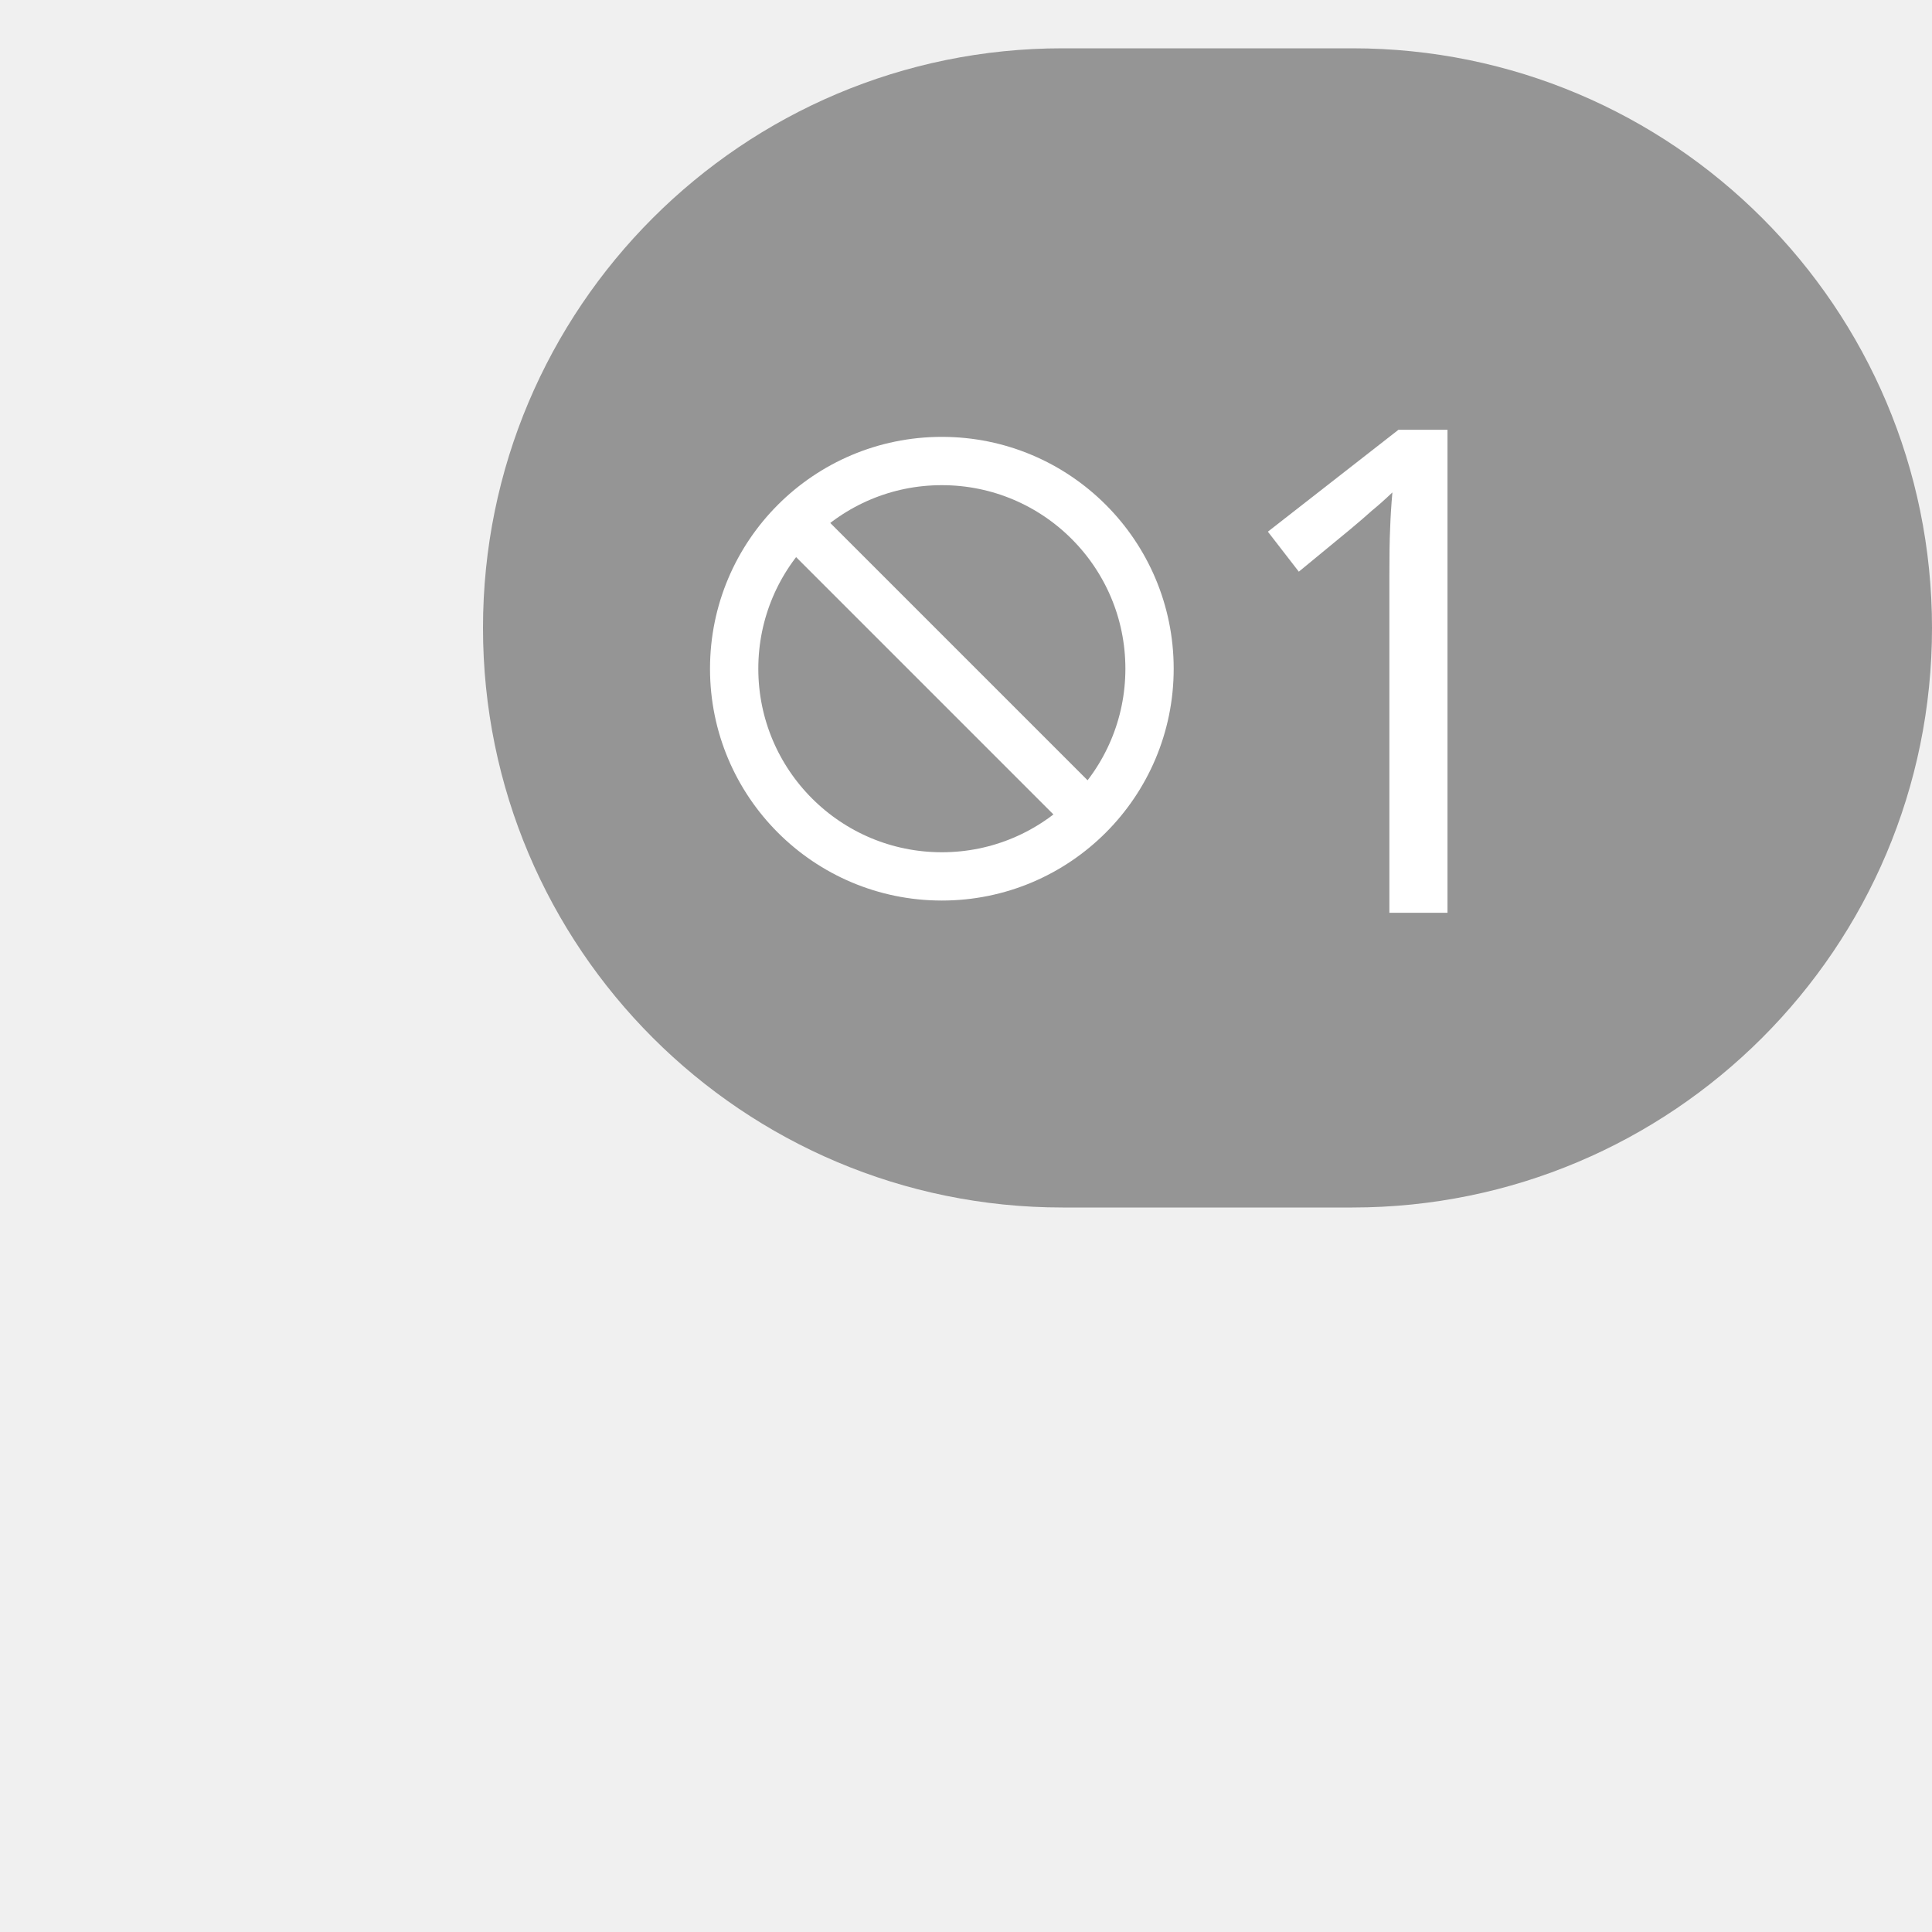
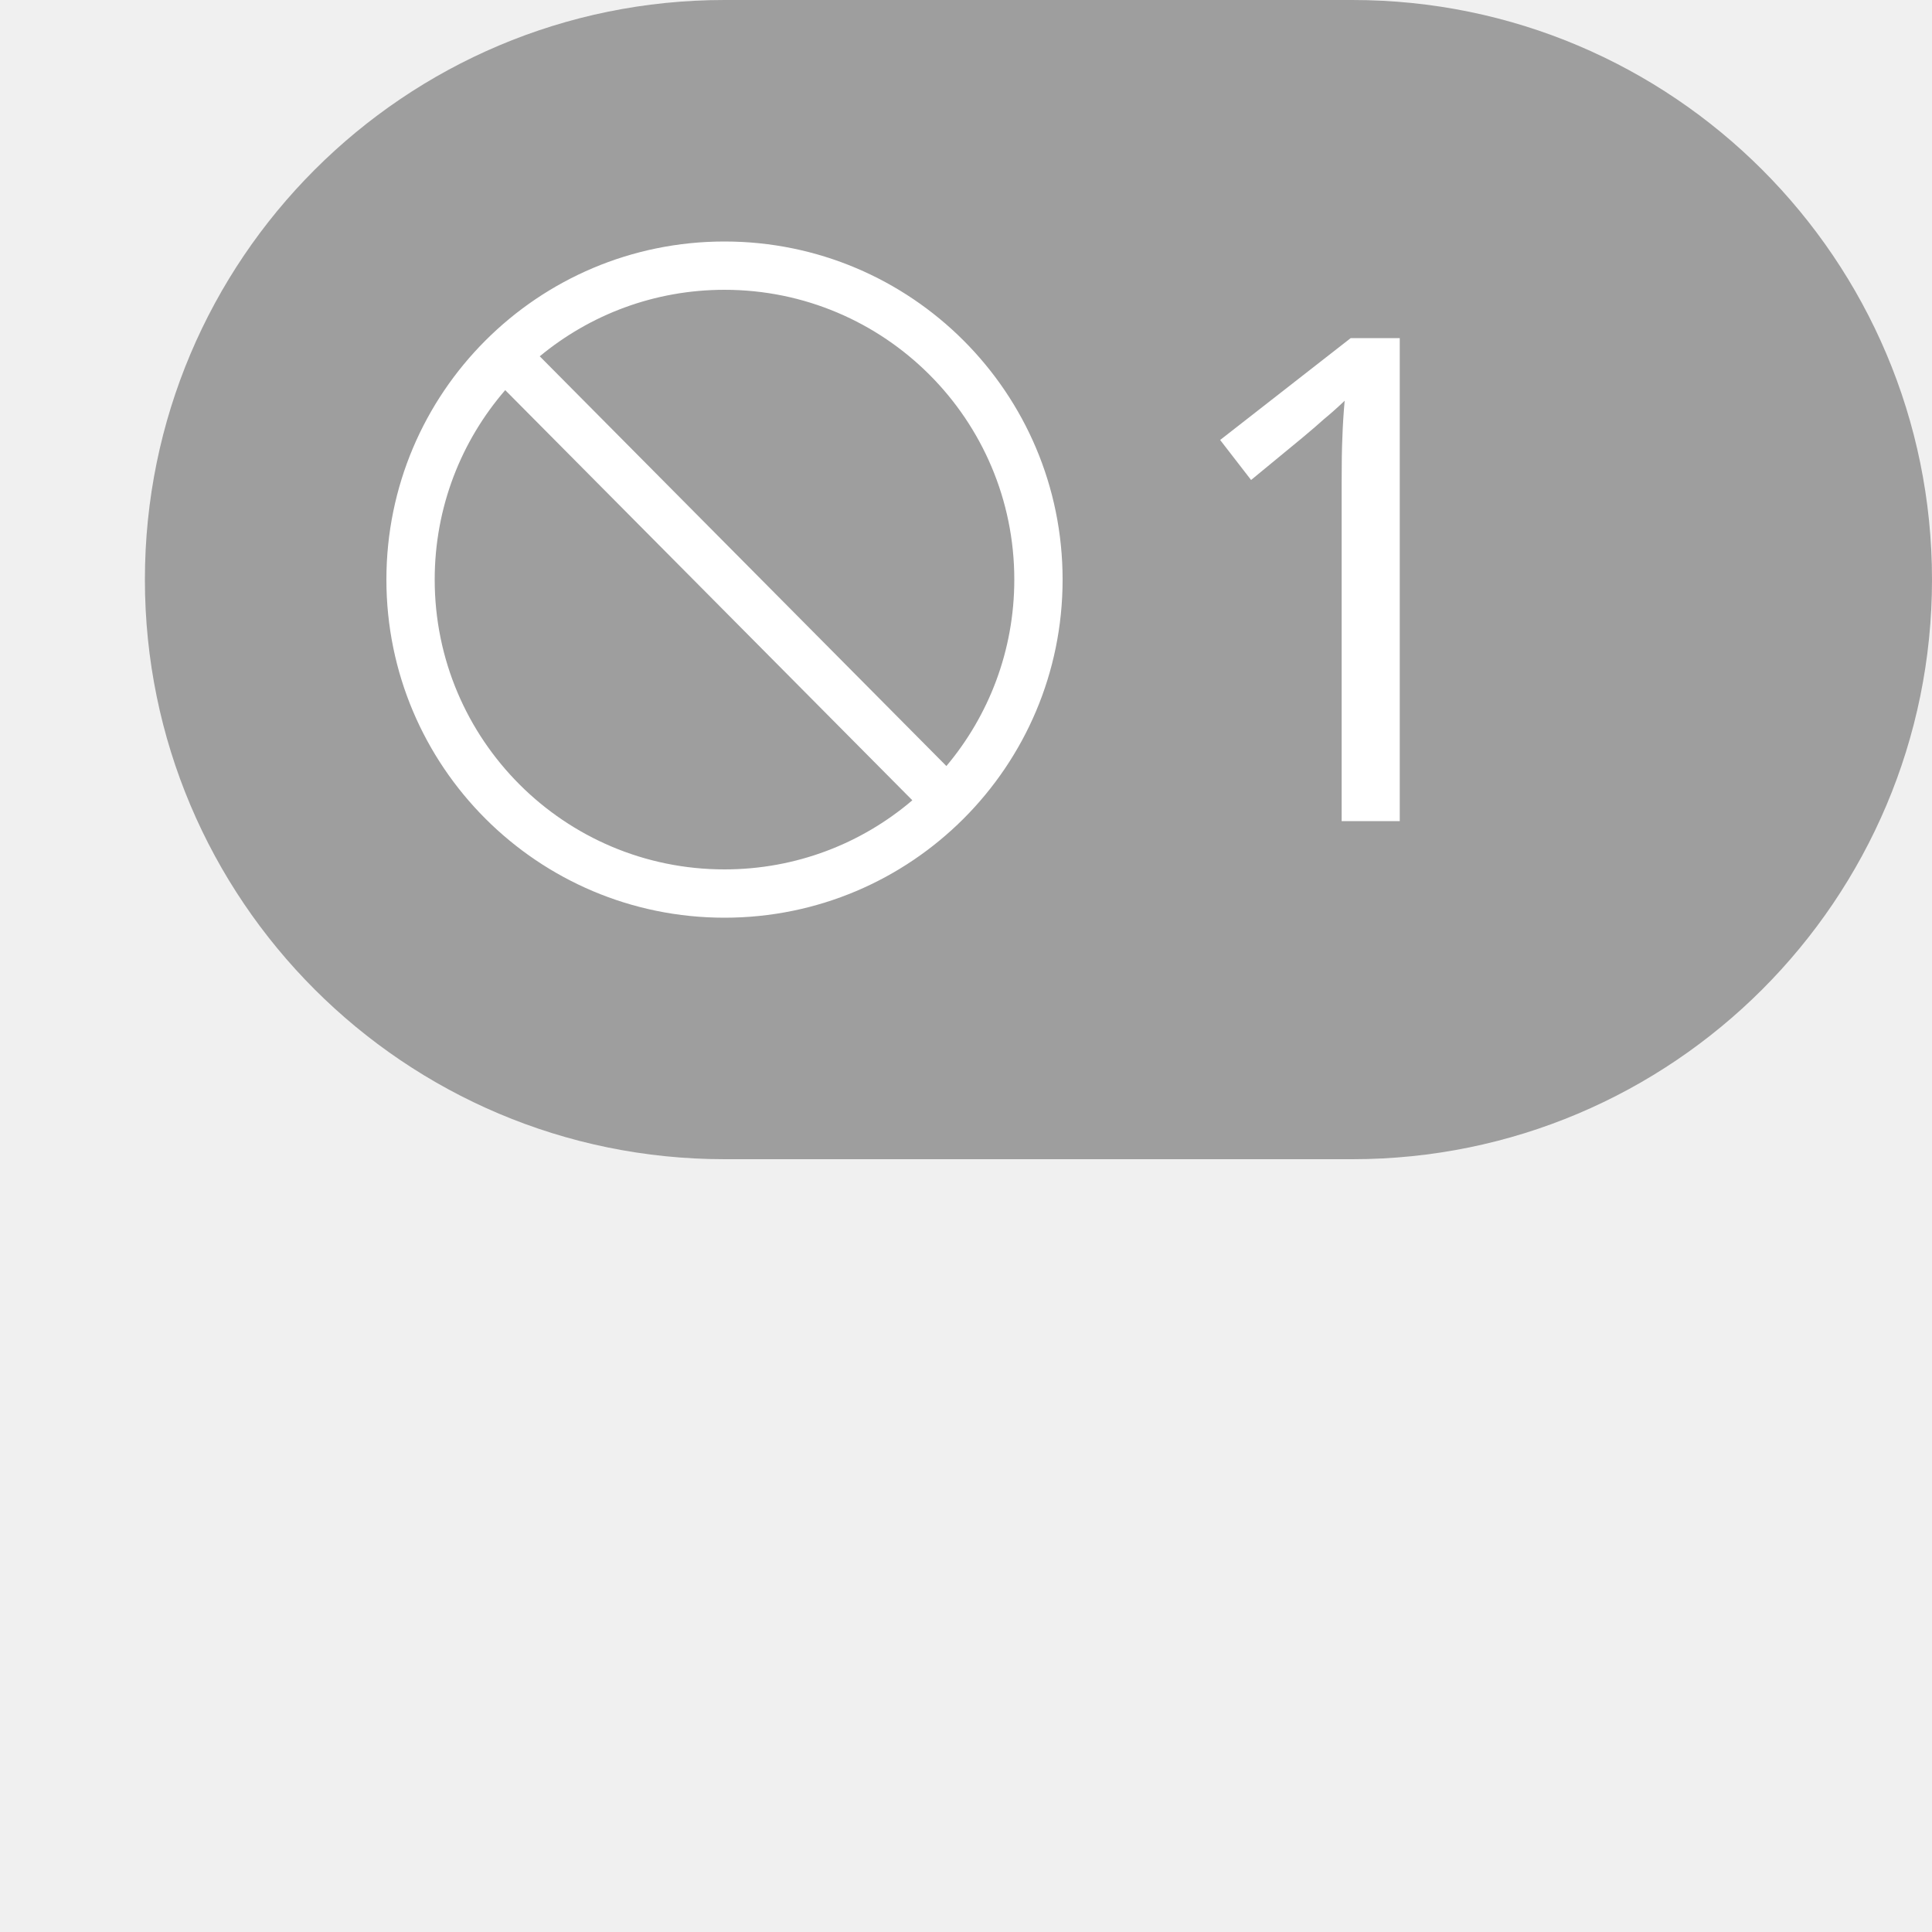
<svg xmlns="http://www.w3.org/2000/svg" width="40px" height="40px" viewBox="0 0 40 40" version="1.1">
-   <g id="页面-1" stroke="none" stroke-width="1" fill="none" fill-rule="evenodd">
-     <g id="HarmonyOS-cursor-symbol" transform="translate(-309, -71)">
-       <g id="Cursor/Forbid" transform="translate(301, 70)">
-         <g id="编组" transform="translate(1, 1.344847)">
-           <g id="角标" transform="translate(7, 0.655153)">
-             <rect id="矩形" x="10" y="0" width="30" height="24" rx="12" fill="#000000" fill-opacity="0.38" />
-             <text id="8" font-family="HarmonyHeiTi" font-size="14" font-weight="normal" fill="#FFFFFF">
-               <tspan x="25" y="17.9">1</tspan>
-             </text>
-           </g>
-           <circle id="椭圆形" stroke="#FFFFFF" stroke-width="1" cx="26.5" cy="13.5" r="4.3" />
-           <line x1="23.5" y1="10.5" x2="29.5" y2="16.5" id="路径-14" stroke="#FFFFFF" stroke-width="1" />
-         </g>
-       </g>
+   <g id="ic_forbid-number" stroke="none" stroke-width="1" fill="none" fill-rule="evenodd">
+     <rect id="矩形" fill="#9E9E9E" x="3" y="0" width="37" height="24" rx="12" />
+     <text id="3" font-family="HarmonyHeiTi" font-size="14" font-weight="normal" fill="#FFFFFF">
+       <tspan x="24.01" y="17">1</tspan>
+     </text>
+     <g id="ic_add" transform="translate(3, 0)">
+       <path d="M12,5 C15.866,5 19,8.134 19,12 C19,15.866 15.866,19 12,19 C8.134,19 5,15.866 5,12 C5,8.134 8.134,5 12,5 Z M6,12 C6,15.314 8.686,18 12,18 C13.484,18 14.842,17.462 15.889,16.569 L7.46,8.077 C6.55,9.129 6,10.5 6,12 Z M12,6 C10.546,6 9.214,6.517 8.175,7.377 L16.594,15.86 C17.471,14.817 18,13.47 18,12 C18,8.686 15.314,6 12,6 Z" id="形状结合" fill="#FFFFFF" fill-rule="nonzero" />
    </g>
  </g>
</svg>
